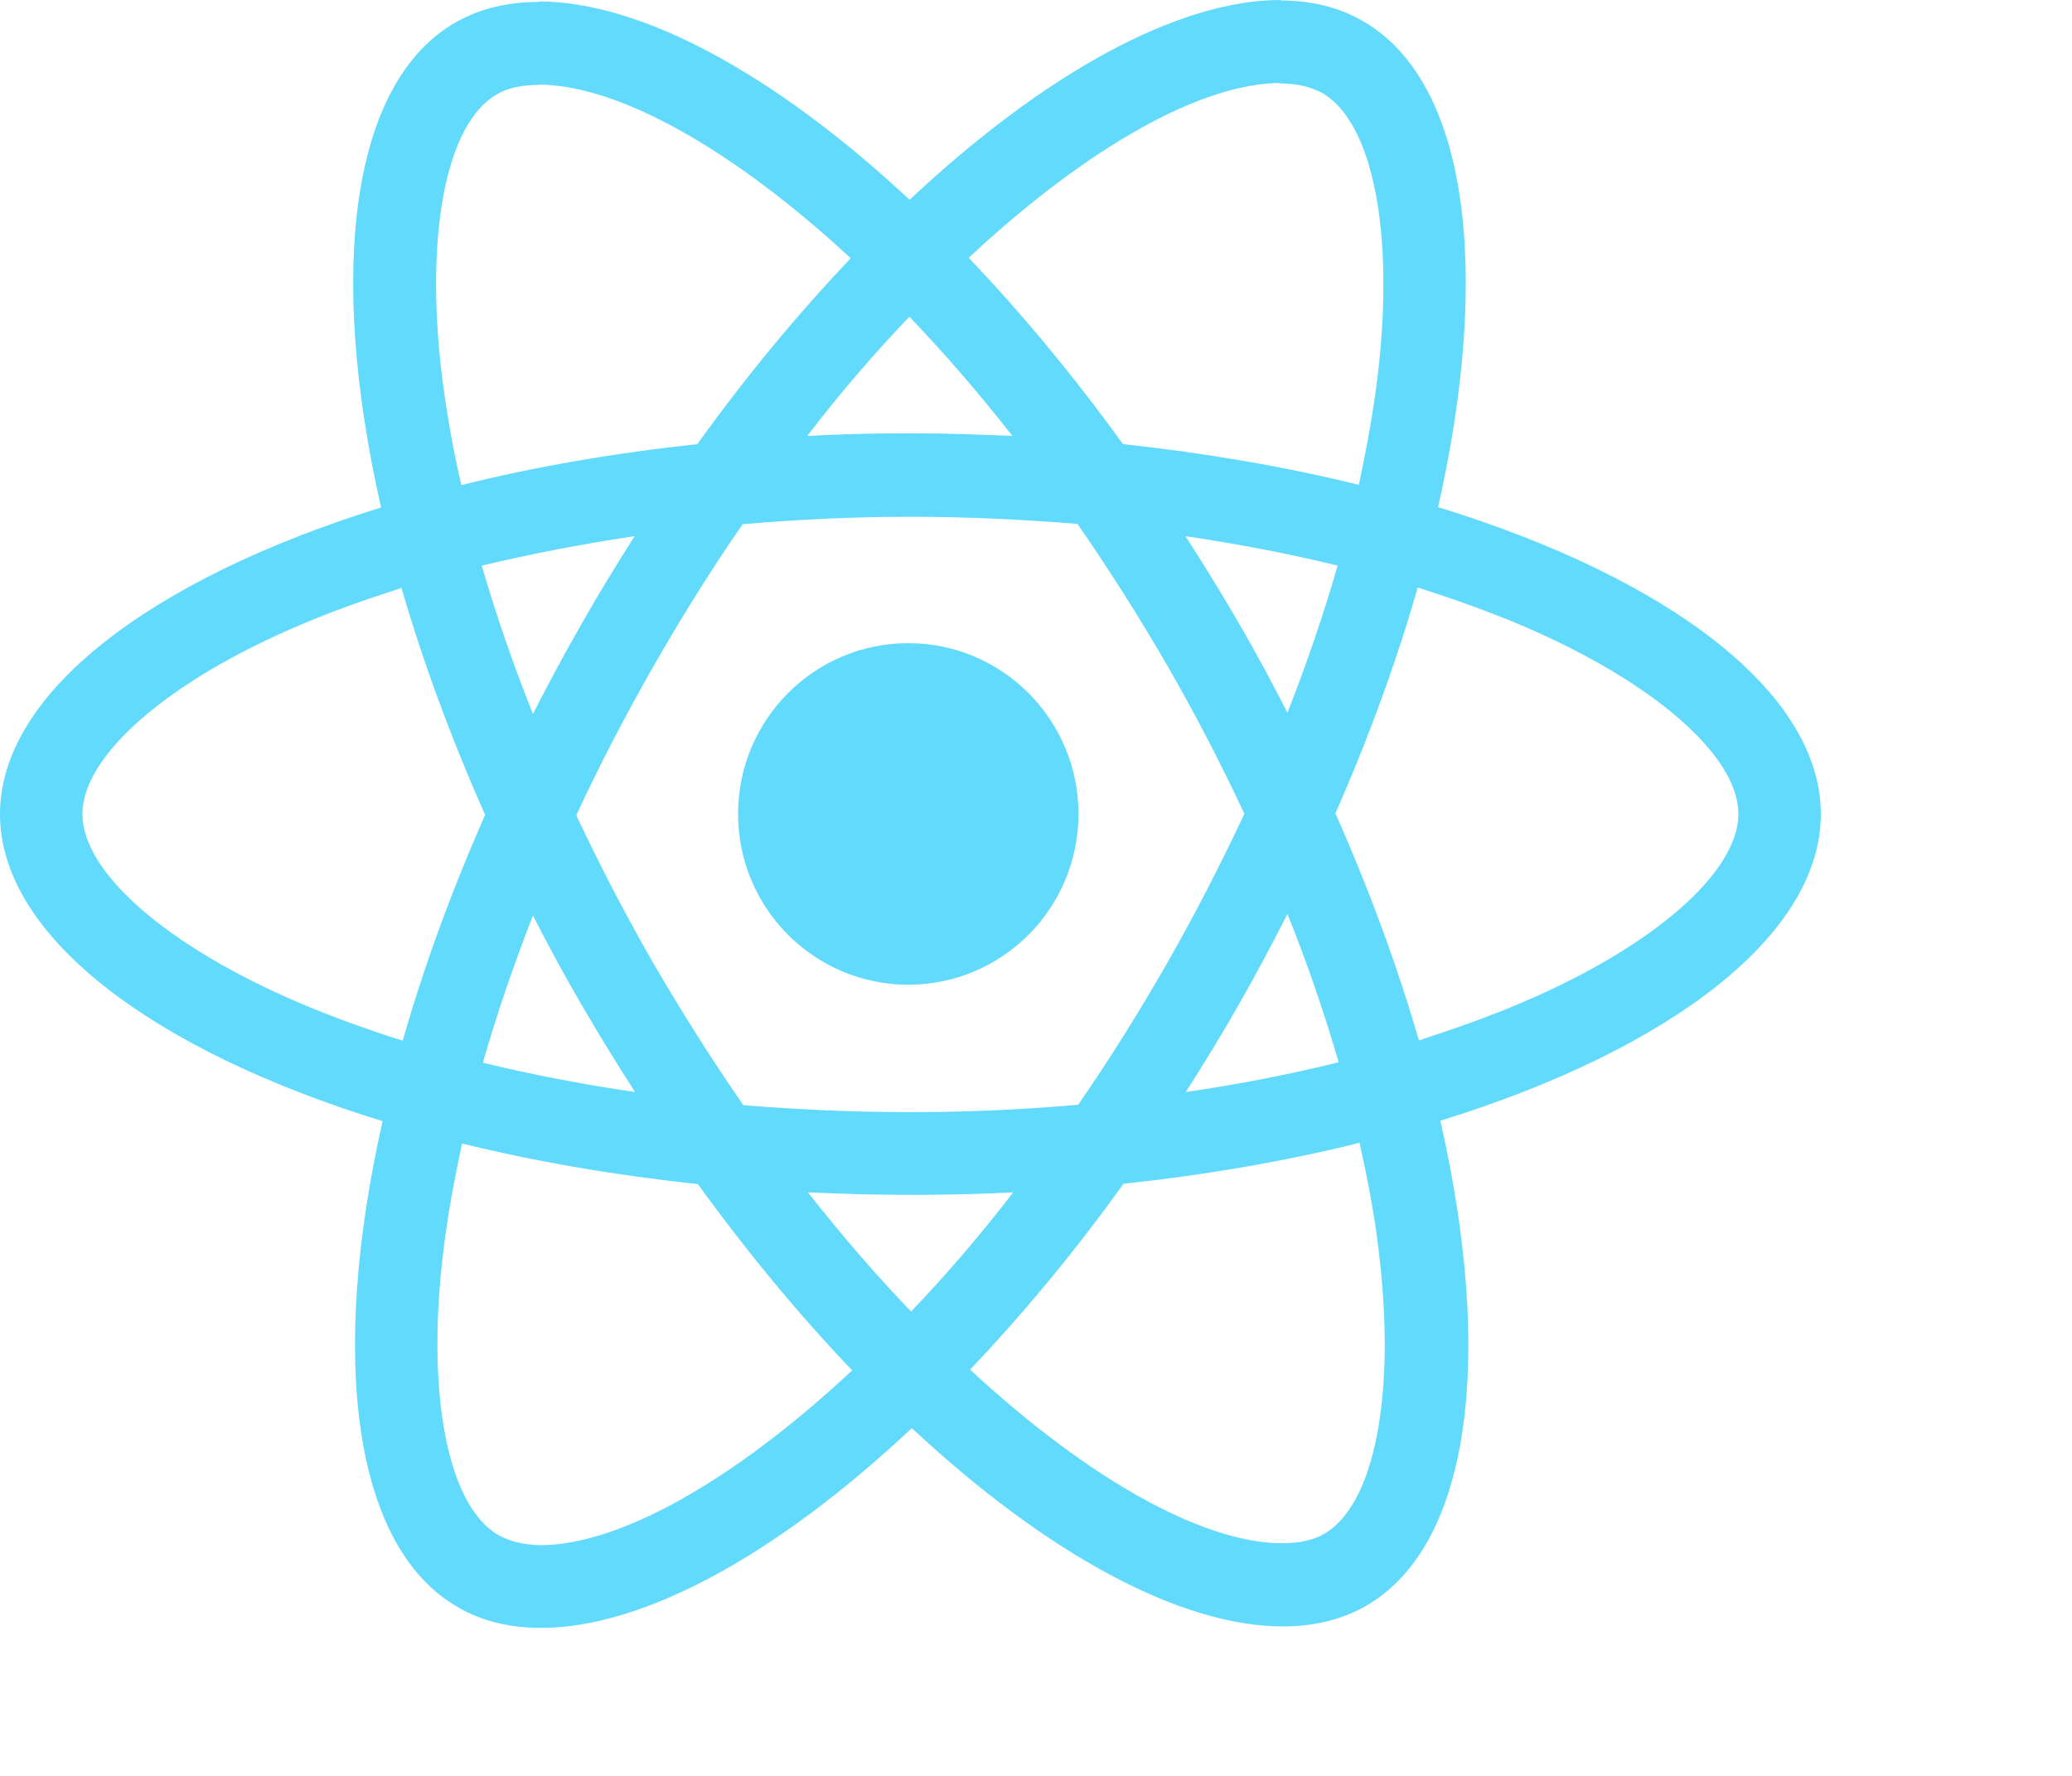
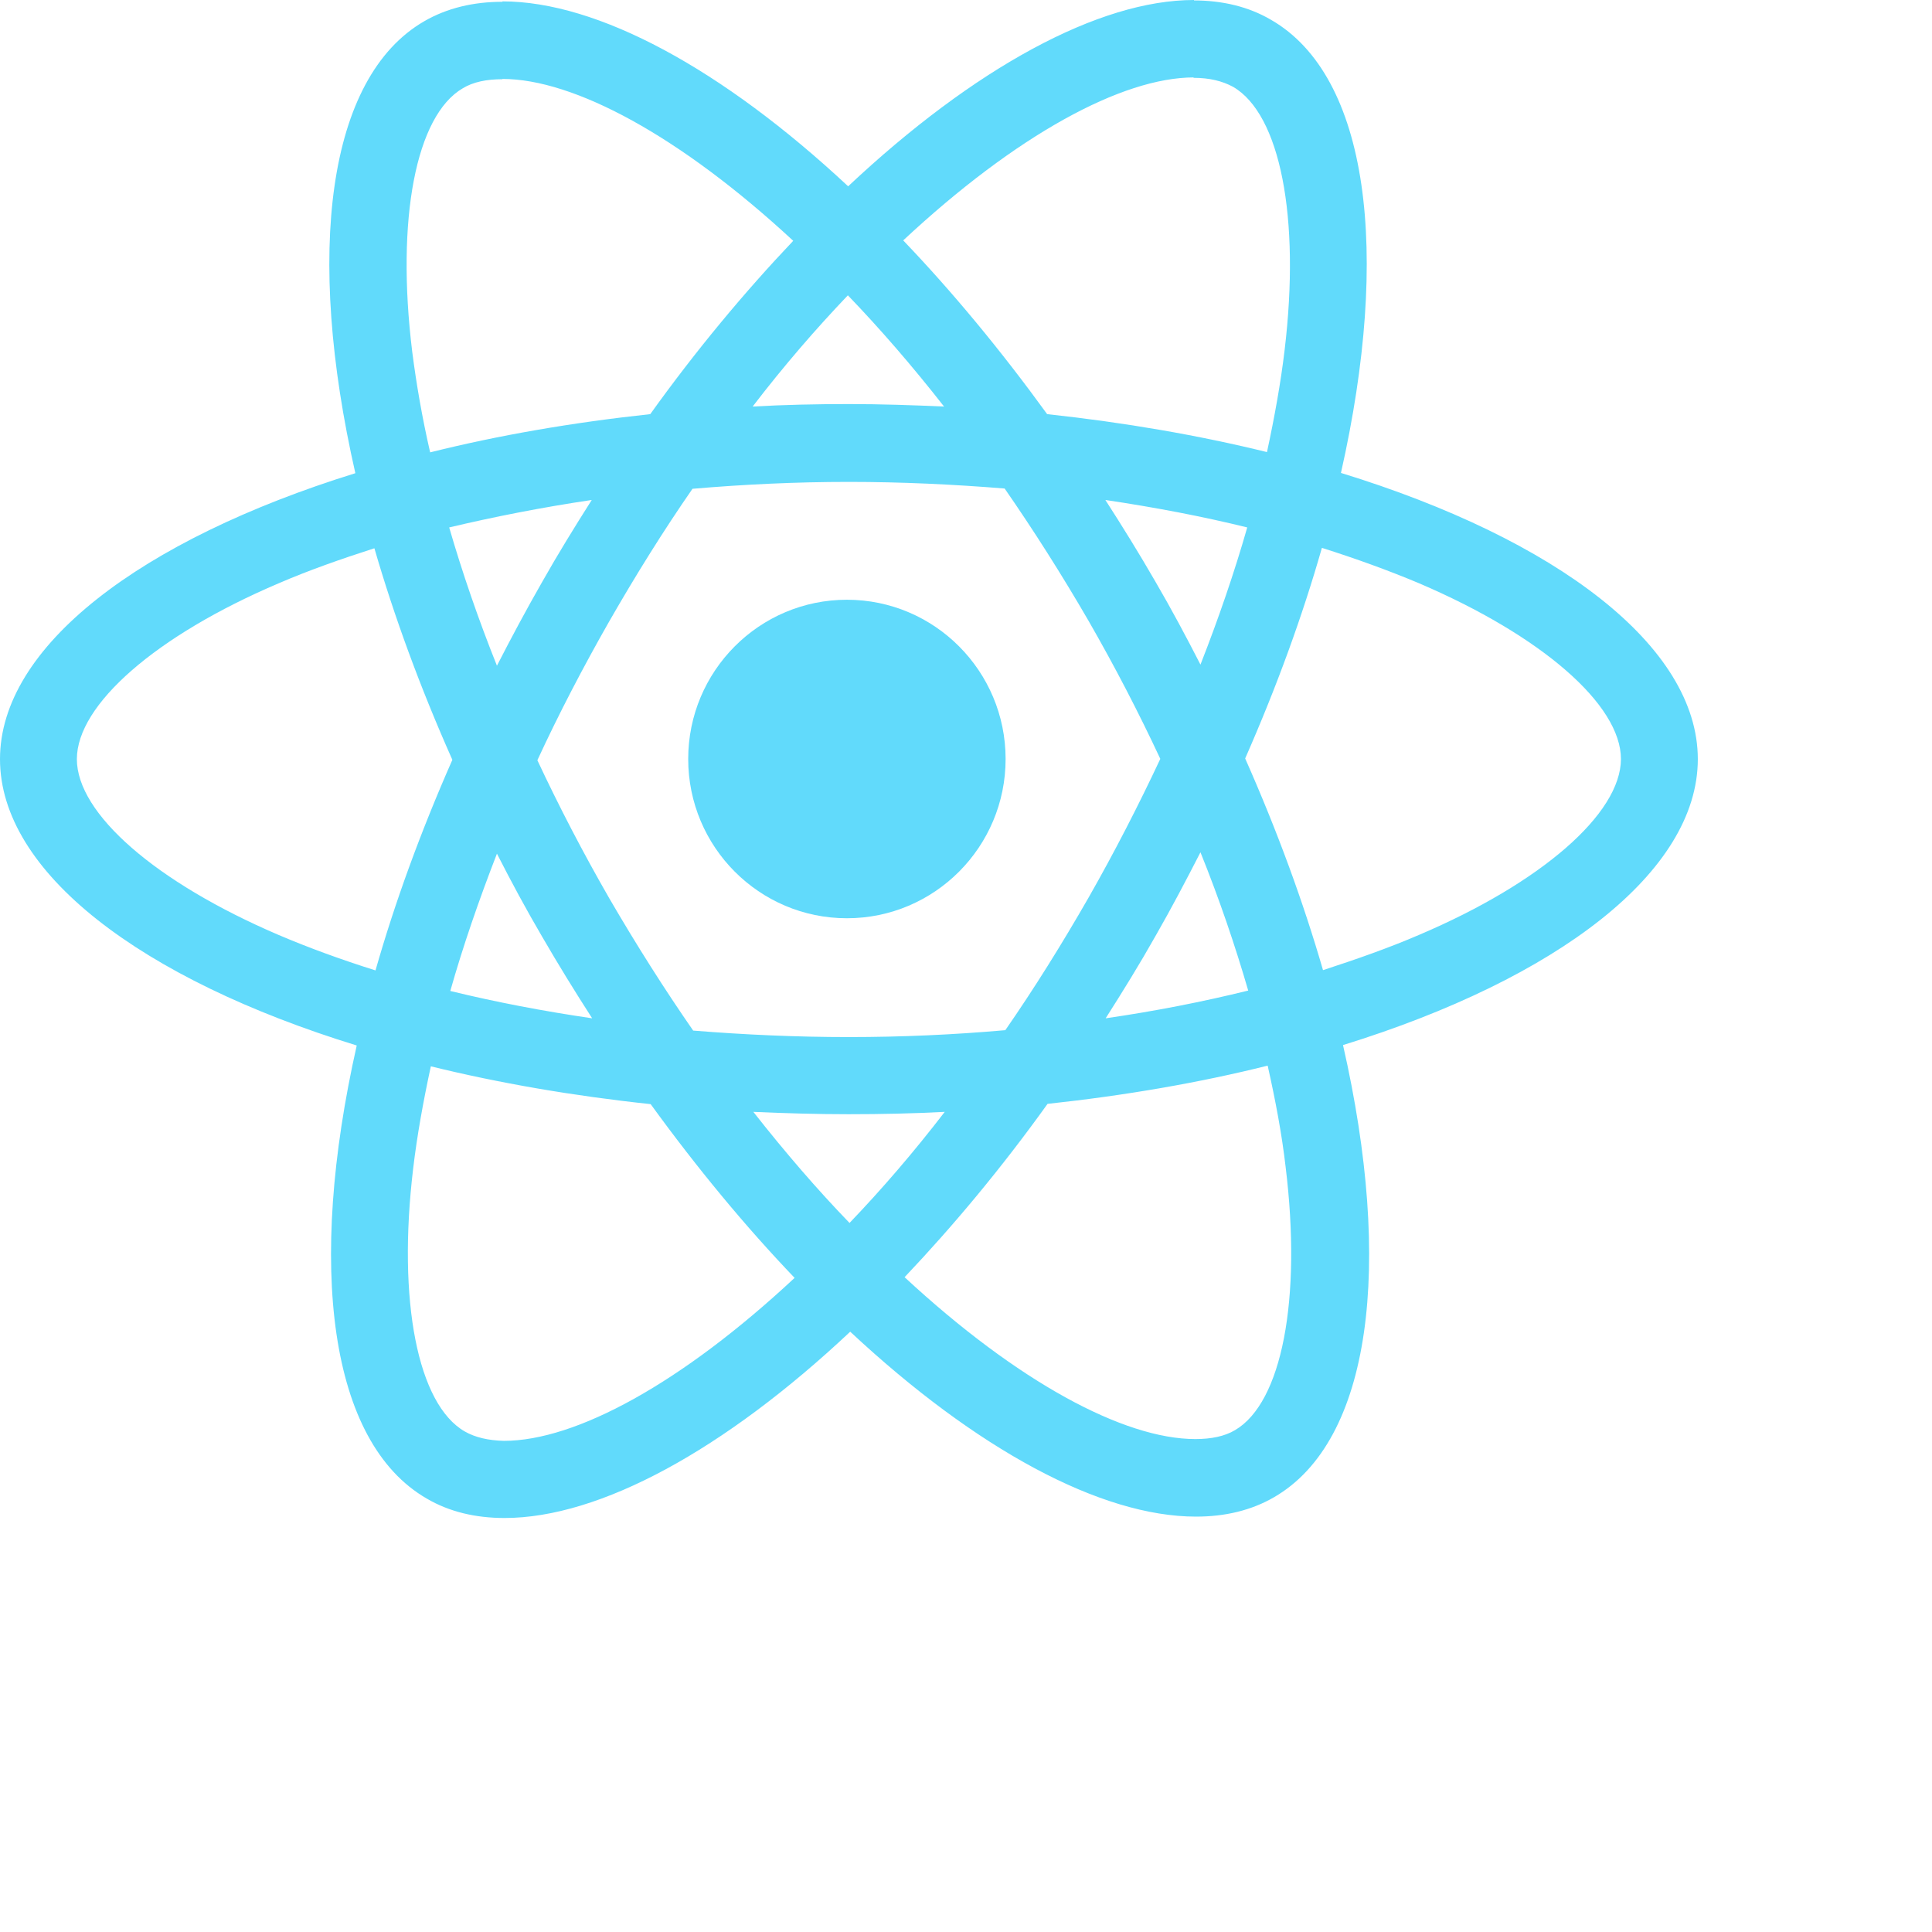
- <svg xmlns="http://www.w3.org/2000/svg" viewBox="0 0 14 12" fill="none">
+ <svg xmlns="http://www.w3.org/2000/svg" viewBox="0 0 14 14" fill="none">
  <path d="M12.303 5.501C12.303 4.683 11.282 3.908 9.717 3.427C10.079 1.825 9.918 0.551 9.211 0.144C9.048 0.048 8.857 0.003 8.649 0.003V0.564C8.764 0.564 8.857 0.587 8.935 0.629C9.276 0.826 9.424 1.574 9.309 2.535C9.281 2.772 9.236 3.021 9.181 3.276C8.689 3.155 8.153 3.062 7.588 3.001C7.25 2.535 6.899 2.112 6.545 1.742C7.363 0.979 8.13 0.561 8.652 0.561V0C7.962 0 7.059 0.493 6.146 1.35C5.234 0.499 4.331 0.01 3.641 0.01V0.572C4.16 0.572 4.93 0.987 5.748 1.745C5.397 2.115 5.046 2.535 4.712 3.001C4.145 3.062 3.609 3.155 3.117 3.278C3.059 3.026 3.017 2.782 2.987 2.548C2.869 1.586 3.014 0.838 3.353 0.64C3.428 0.594 3.526 0.574 3.641 0.574V0.013C3.431 0.013 3.24 0.058 3.074 0.154C2.37 0.561 2.212 1.833 2.575 3.429C1.016 3.913 0 4.686 0 5.501C0 6.32 1.021 7.095 2.585 7.576C2.224 9.177 2.385 10.451 3.092 10.859C3.255 10.955 3.446 11 3.656 11C4.346 11 5.249 10.507 6.161 9.65C7.074 10.502 7.977 10.99 8.667 10.99C8.877 10.99 9.068 10.945 9.233 10.849C9.938 10.441 10.096 9.17 9.732 7.573C11.287 7.092 12.303 6.317 12.303 5.501ZM9.038 3.822C8.945 4.147 8.83 4.482 8.699 4.816C8.596 4.615 8.489 4.414 8.371 4.212C8.255 4.011 8.133 3.814 8.01 3.623C8.366 3.676 8.709 3.741 9.038 3.822ZM7.889 6.503C7.694 6.843 7.493 7.165 7.285 7.465C6.911 7.498 6.533 7.515 6.151 7.515C5.773 7.515 5.394 7.498 5.023 7.468C4.815 7.168 4.612 6.848 4.416 6.511C4.226 6.181 4.052 5.846 3.894 5.509C4.05 5.171 4.226 4.834 4.414 4.504C4.609 4.164 4.81 3.842 5.018 3.542C5.392 3.51 5.77 3.492 6.151 3.492C6.53 3.492 6.909 3.51 7.28 3.54C7.488 3.84 7.691 4.159 7.887 4.497C8.077 4.827 8.25 5.161 8.408 5.499C8.25 5.836 8.077 6.173 7.889 6.503ZM8.699 6.176C8.835 6.513 8.95 6.851 9.045 7.178C8.717 7.259 8.371 7.327 8.012 7.379C8.135 7.186 8.258 6.987 8.373 6.783C8.489 6.581 8.596 6.377 8.699 6.176ZM6.156 8.862C5.923 8.621 5.69 8.351 5.459 8.057C5.685 8.067 5.916 8.074 6.149 8.074C6.385 8.074 6.618 8.069 6.846 8.057C6.62 8.351 6.387 8.621 6.156 8.862ZM4.291 7.379C3.935 7.327 3.591 7.261 3.263 7.181C3.355 6.856 3.471 6.521 3.601 6.186C3.704 6.388 3.812 6.589 3.93 6.79C4.047 6.992 4.168 7.188 4.291 7.379ZM6.144 2.14C6.377 2.382 6.61 2.651 6.841 2.946C6.615 2.936 6.385 2.928 6.151 2.928C5.916 2.928 5.682 2.933 5.454 2.946C5.68 2.651 5.913 2.382 6.144 2.14ZM4.288 3.623C4.165 3.817 4.042 4.016 3.927 4.22C3.812 4.421 3.704 4.623 3.601 4.824C3.466 4.487 3.35 4.149 3.255 3.822C3.584 3.744 3.93 3.676 4.288 3.623ZM2.019 6.775C1.131 6.395 0.557 5.897 0.557 5.501C0.557 5.106 1.131 4.605 2.019 4.227C2.234 4.134 2.47 4.051 2.713 3.973C2.856 4.466 3.044 4.98 3.278 5.506C3.047 6.03 2.861 6.541 2.721 7.032C2.473 6.954 2.237 6.868 2.019 6.775ZM3.368 10.373C3.027 10.177 2.879 9.429 2.994 8.467C3.022 8.23 3.067 7.981 3.122 7.727C3.614 7.848 4.15 7.941 4.715 8.001C5.053 8.467 5.404 8.89 5.758 9.26C4.94 10.023 4.173 10.441 3.651 10.441C3.538 10.438 3.443 10.416 3.368 10.373ZM9.316 8.455C9.434 9.416 9.289 10.164 8.95 10.363C8.875 10.408 8.777 10.428 8.662 10.428C8.143 10.428 7.373 10.013 6.555 9.255C6.906 8.885 7.257 8.465 7.591 7.999C8.158 7.938 8.694 7.845 9.186 7.722C9.243 7.976 9.289 8.22 9.316 8.455ZM10.282 6.775C10.066 6.868 9.83 6.951 9.587 7.03C9.444 6.536 9.256 6.022 9.023 5.496C9.253 4.973 9.439 4.461 9.579 3.97C9.828 4.049 10.063 4.134 10.284 4.227C11.172 4.607 11.746 5.106 11.746 5.501C11.744 5.897 11.169 6.398 10.282 6.775Z" fill="#61DAFB" />
  <path d="M6.137 6.654C6.772 6.654 7.287 6.137 7.287 5.5C7.287 4.863 6.772 4.346 6.137 4.346C5.502 4.346 4.987 4.863 4.987 5.5C4.987 6.137 5.502 6.654 6.137 6.654Z" fill="#61DAFB" />
</svg>
